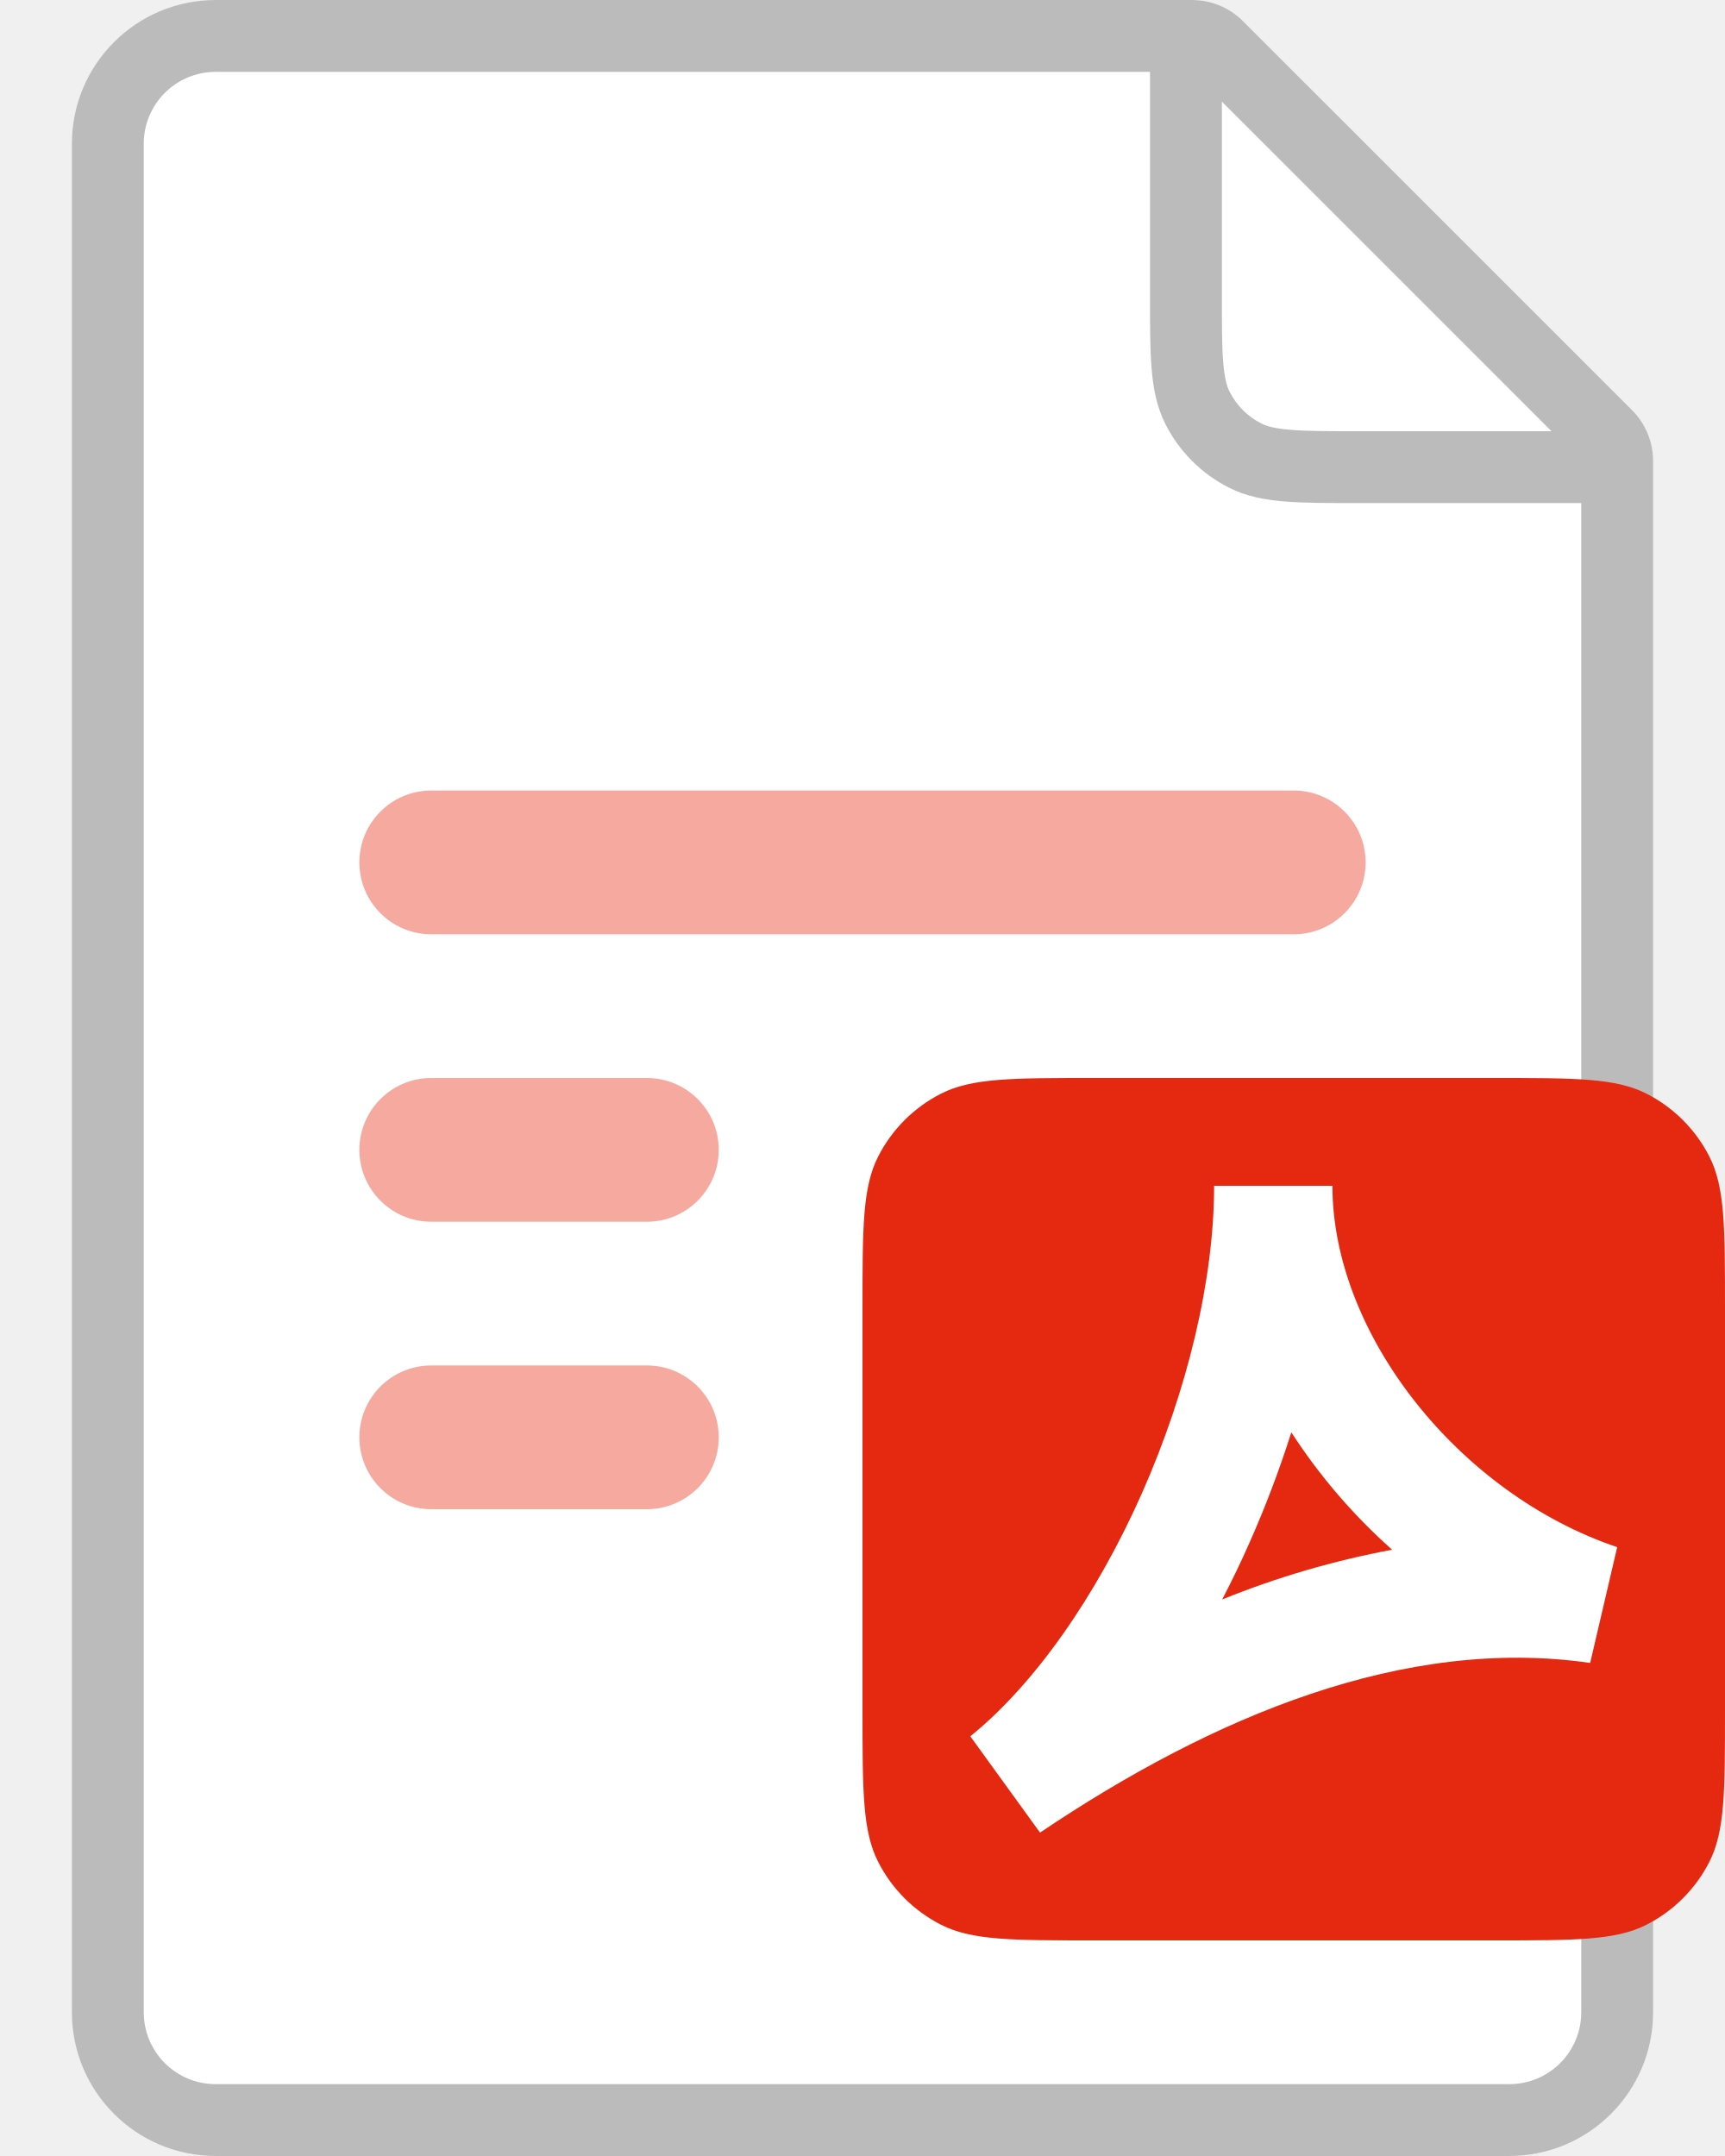
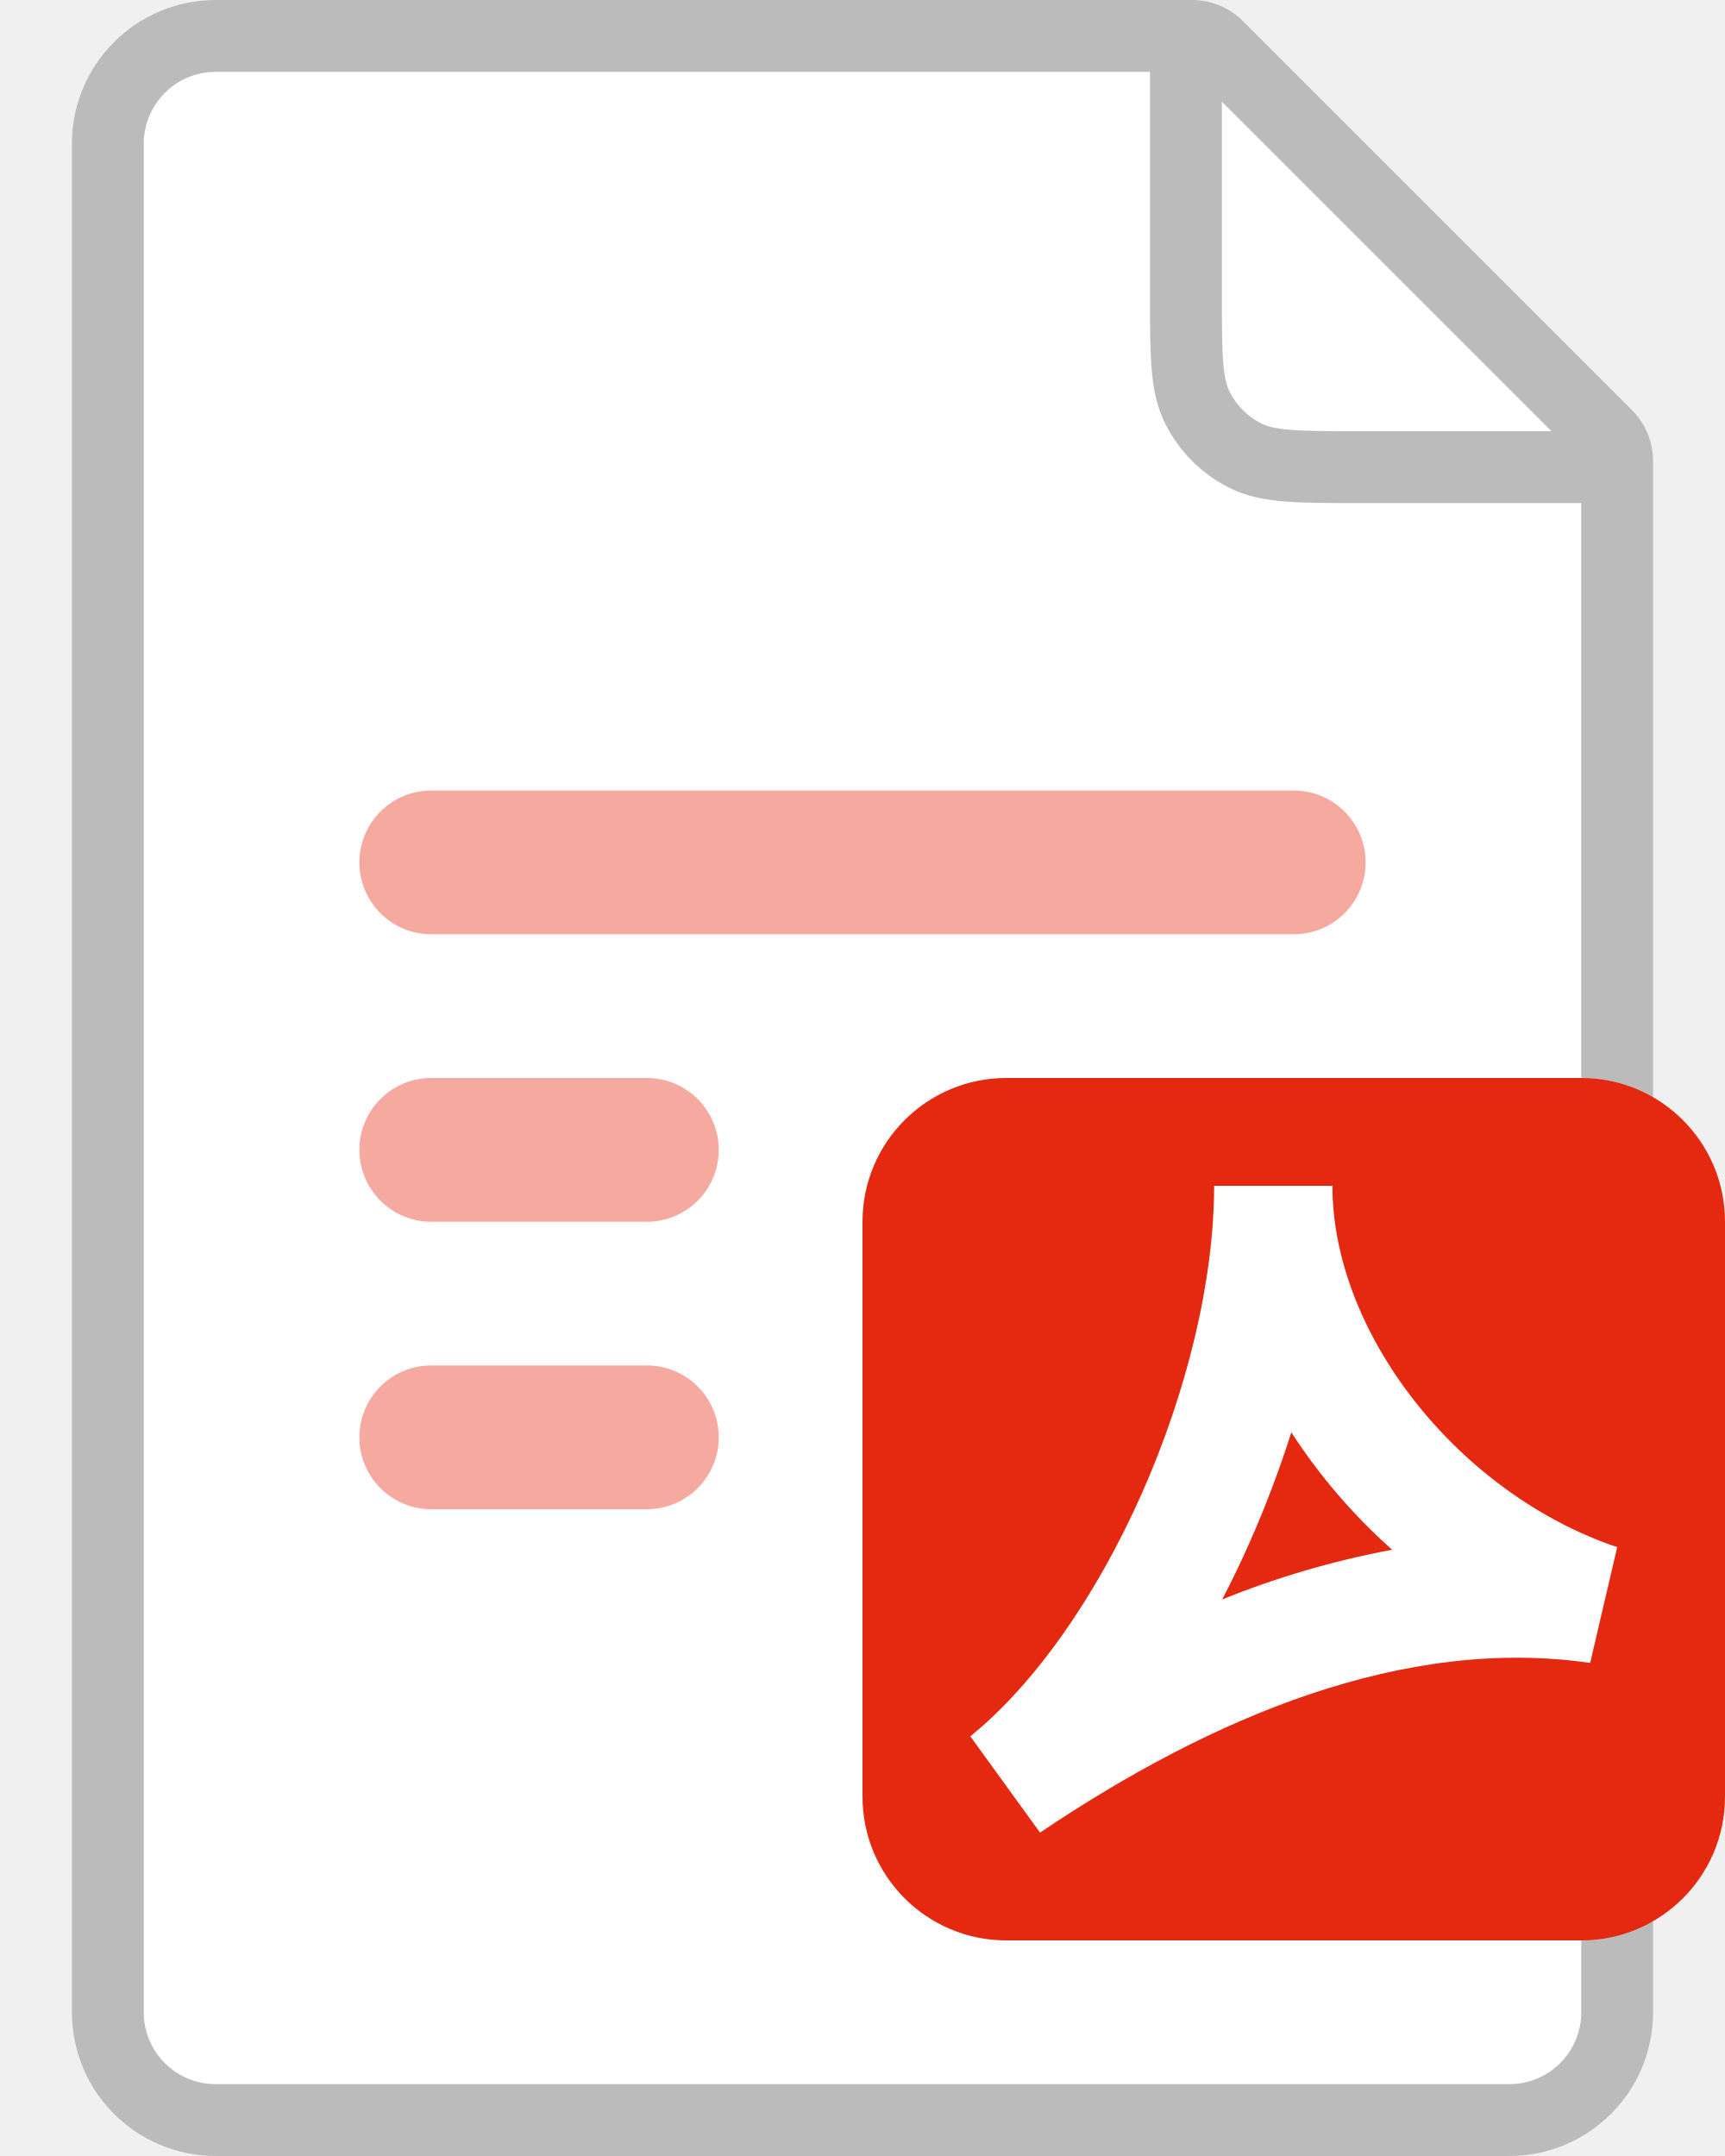
<svg xmlns="http://www.w3.org/2000/svg" width="24" height="30" viewBox="0 0 24 30" fill="none">
  <path d="M1 2a2 2 0 0 1 2-2h13.586a1 1 0 0 1 .707.293l5.414 5.414a1 1 0 0 1 .293.707V28a2 2 0 0 1-2 2H3a2 2 0 0 1-2-2z" fill="#fff" />
  <path d="M1 2a2 2 0 0 1 2-2h13.586a1 1 0 0 1 .707.293l5.414 5.414a1 1 0 0 1 .293.707V28a2 2 0 0 1-2 2H3a2 2 0 0 1-2-2zm21 5h-3.12c-.403 0-.735 0-1.006-.022-.281-.023-.54-.072-.782-.196a2 2 0 0 1-.874-.874c-.124-.243-.173-.501-.196-.782C16 4.856 16 4.523 16 4.12V1H3a1 1 0 0 0-1 1v26a1 1 0 0 0 1 1h18a1 1 0 0 0 1-1zm-.414-1L17 1.414V4.1c0 .428 0 .72.019.944.018.22.05.332.09.41a1 1 0 0 0 .437.437c.078.04.19.072.41.09.225.019.516.019.944.019z" fill="#BBB" />
  <path d="M6 11a1 1 0 1 0 0 2h12a1 1 0 1 0 0-2zm-1 5a1 1 0 0 1 1-1h3a1 1 0 1 1 0 2H6a1 1 0 0 1-1-1m0 4a1 1 0 0 1 1-1h3a1 1 0 1 1 0 2H6a1 1 0 0 1-1-1" fill="#F5A99F" />
-   <path d="M12 18.2c0-1.12 0-1.68.218-2.108a2 2 0 0 1 .874-.874C13.52 15 14.08 15 15.2 15h5.6c1.12 0 1.68 0 2.108.218a2 2 0 0 1 .874.874C24 16.52 24 17.08 24 18.2v5.6c0 1.12 0 1.68-.218 2.108a2 2 0 0 1-.874.874C22.48 27 21.92 27 20.8 27h-5.6c-1.12 0-1.68 0-2.108-.218a2 2 0 0 1-.874-.874C12 25.48 12 24.92 12 23.8z" fill="#E52910" />
+   <path d="M12 17a2 2 0 0 1 2-2h8a2 2 0 0 1 2 2v8a2 2 0 0 1-2 2h-8a2 2 0 0 1-2-2z" fill="#E52910" />
  <path d="M16.892 16.5c0 1.31-.374 2.856-1.006 4.282-.635 1.431-1.493 2.656-2.386 3.378l.97 1.34c2.408-1.622 5.074-2.734 7.654-2.361l.376-1.611c-2.198-.74-3.962-2.96-3.962-5.028zm1.074 3.43a8 8 0 0 0 1.403 1.634 12.3 12.3 0 0 0-2.365.692q.204-.39.382-.794c.22-.496.415-1.01.58-1.531" fill="#fff" />
</svg>
